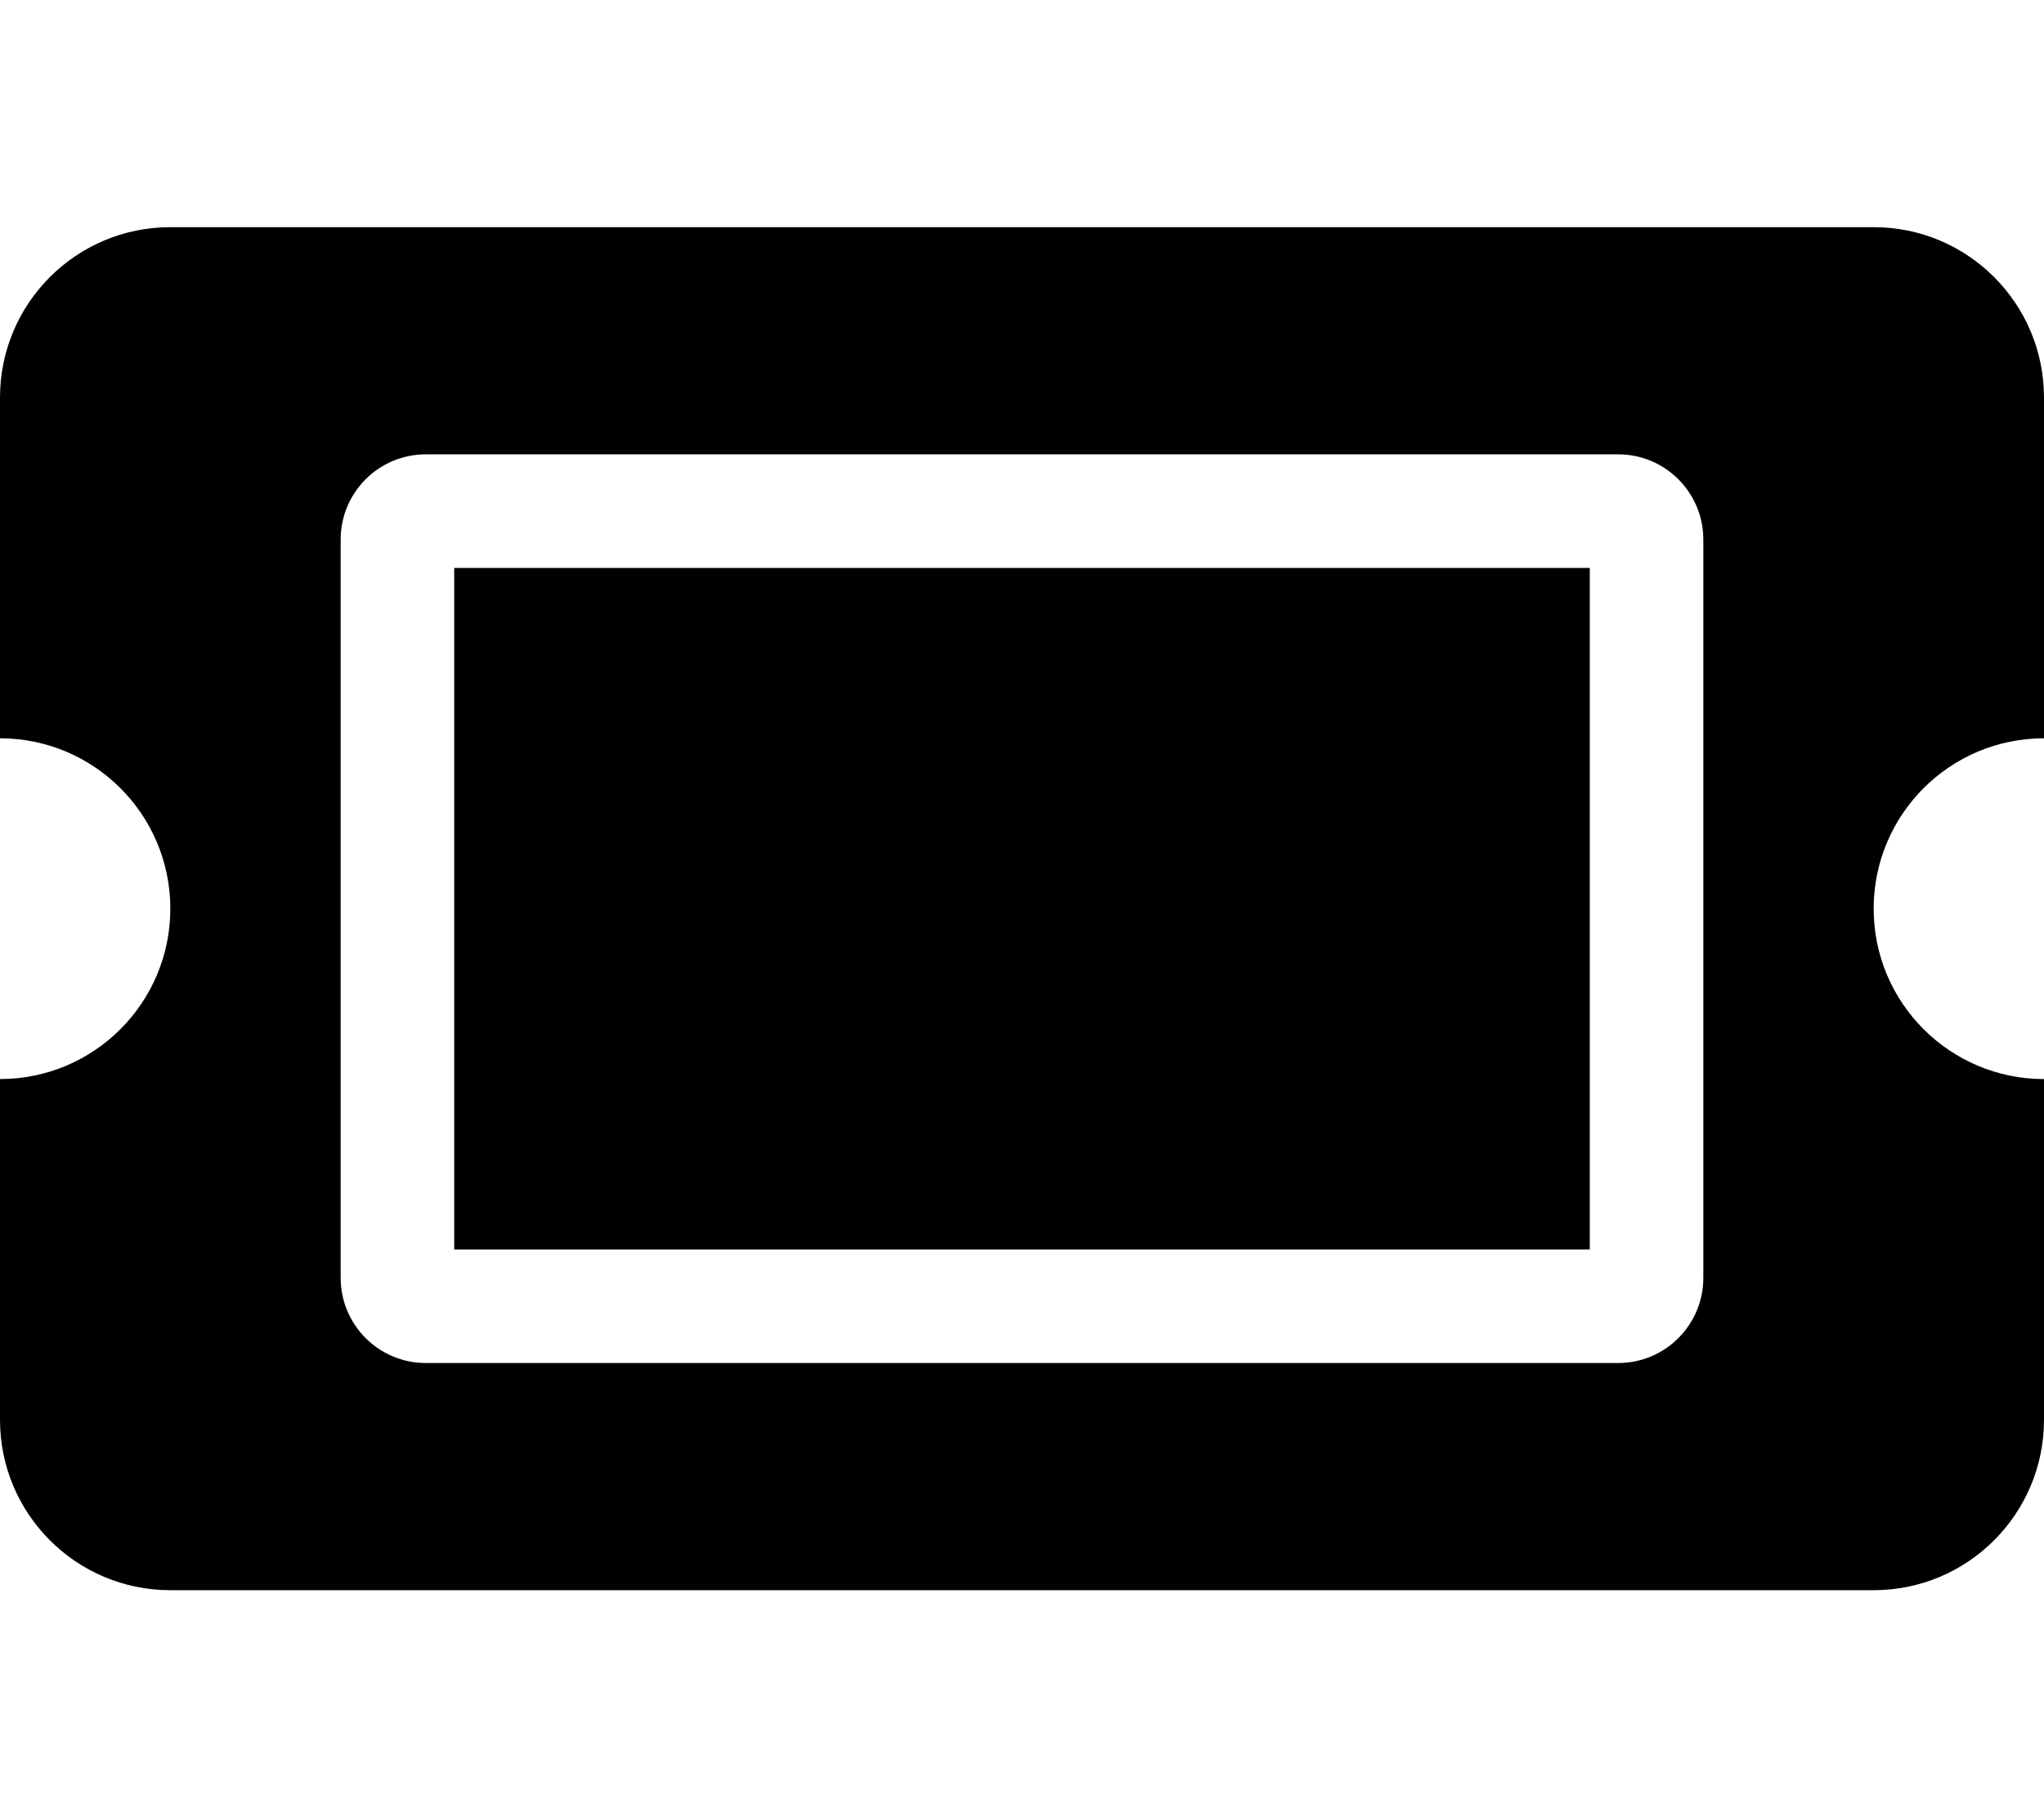
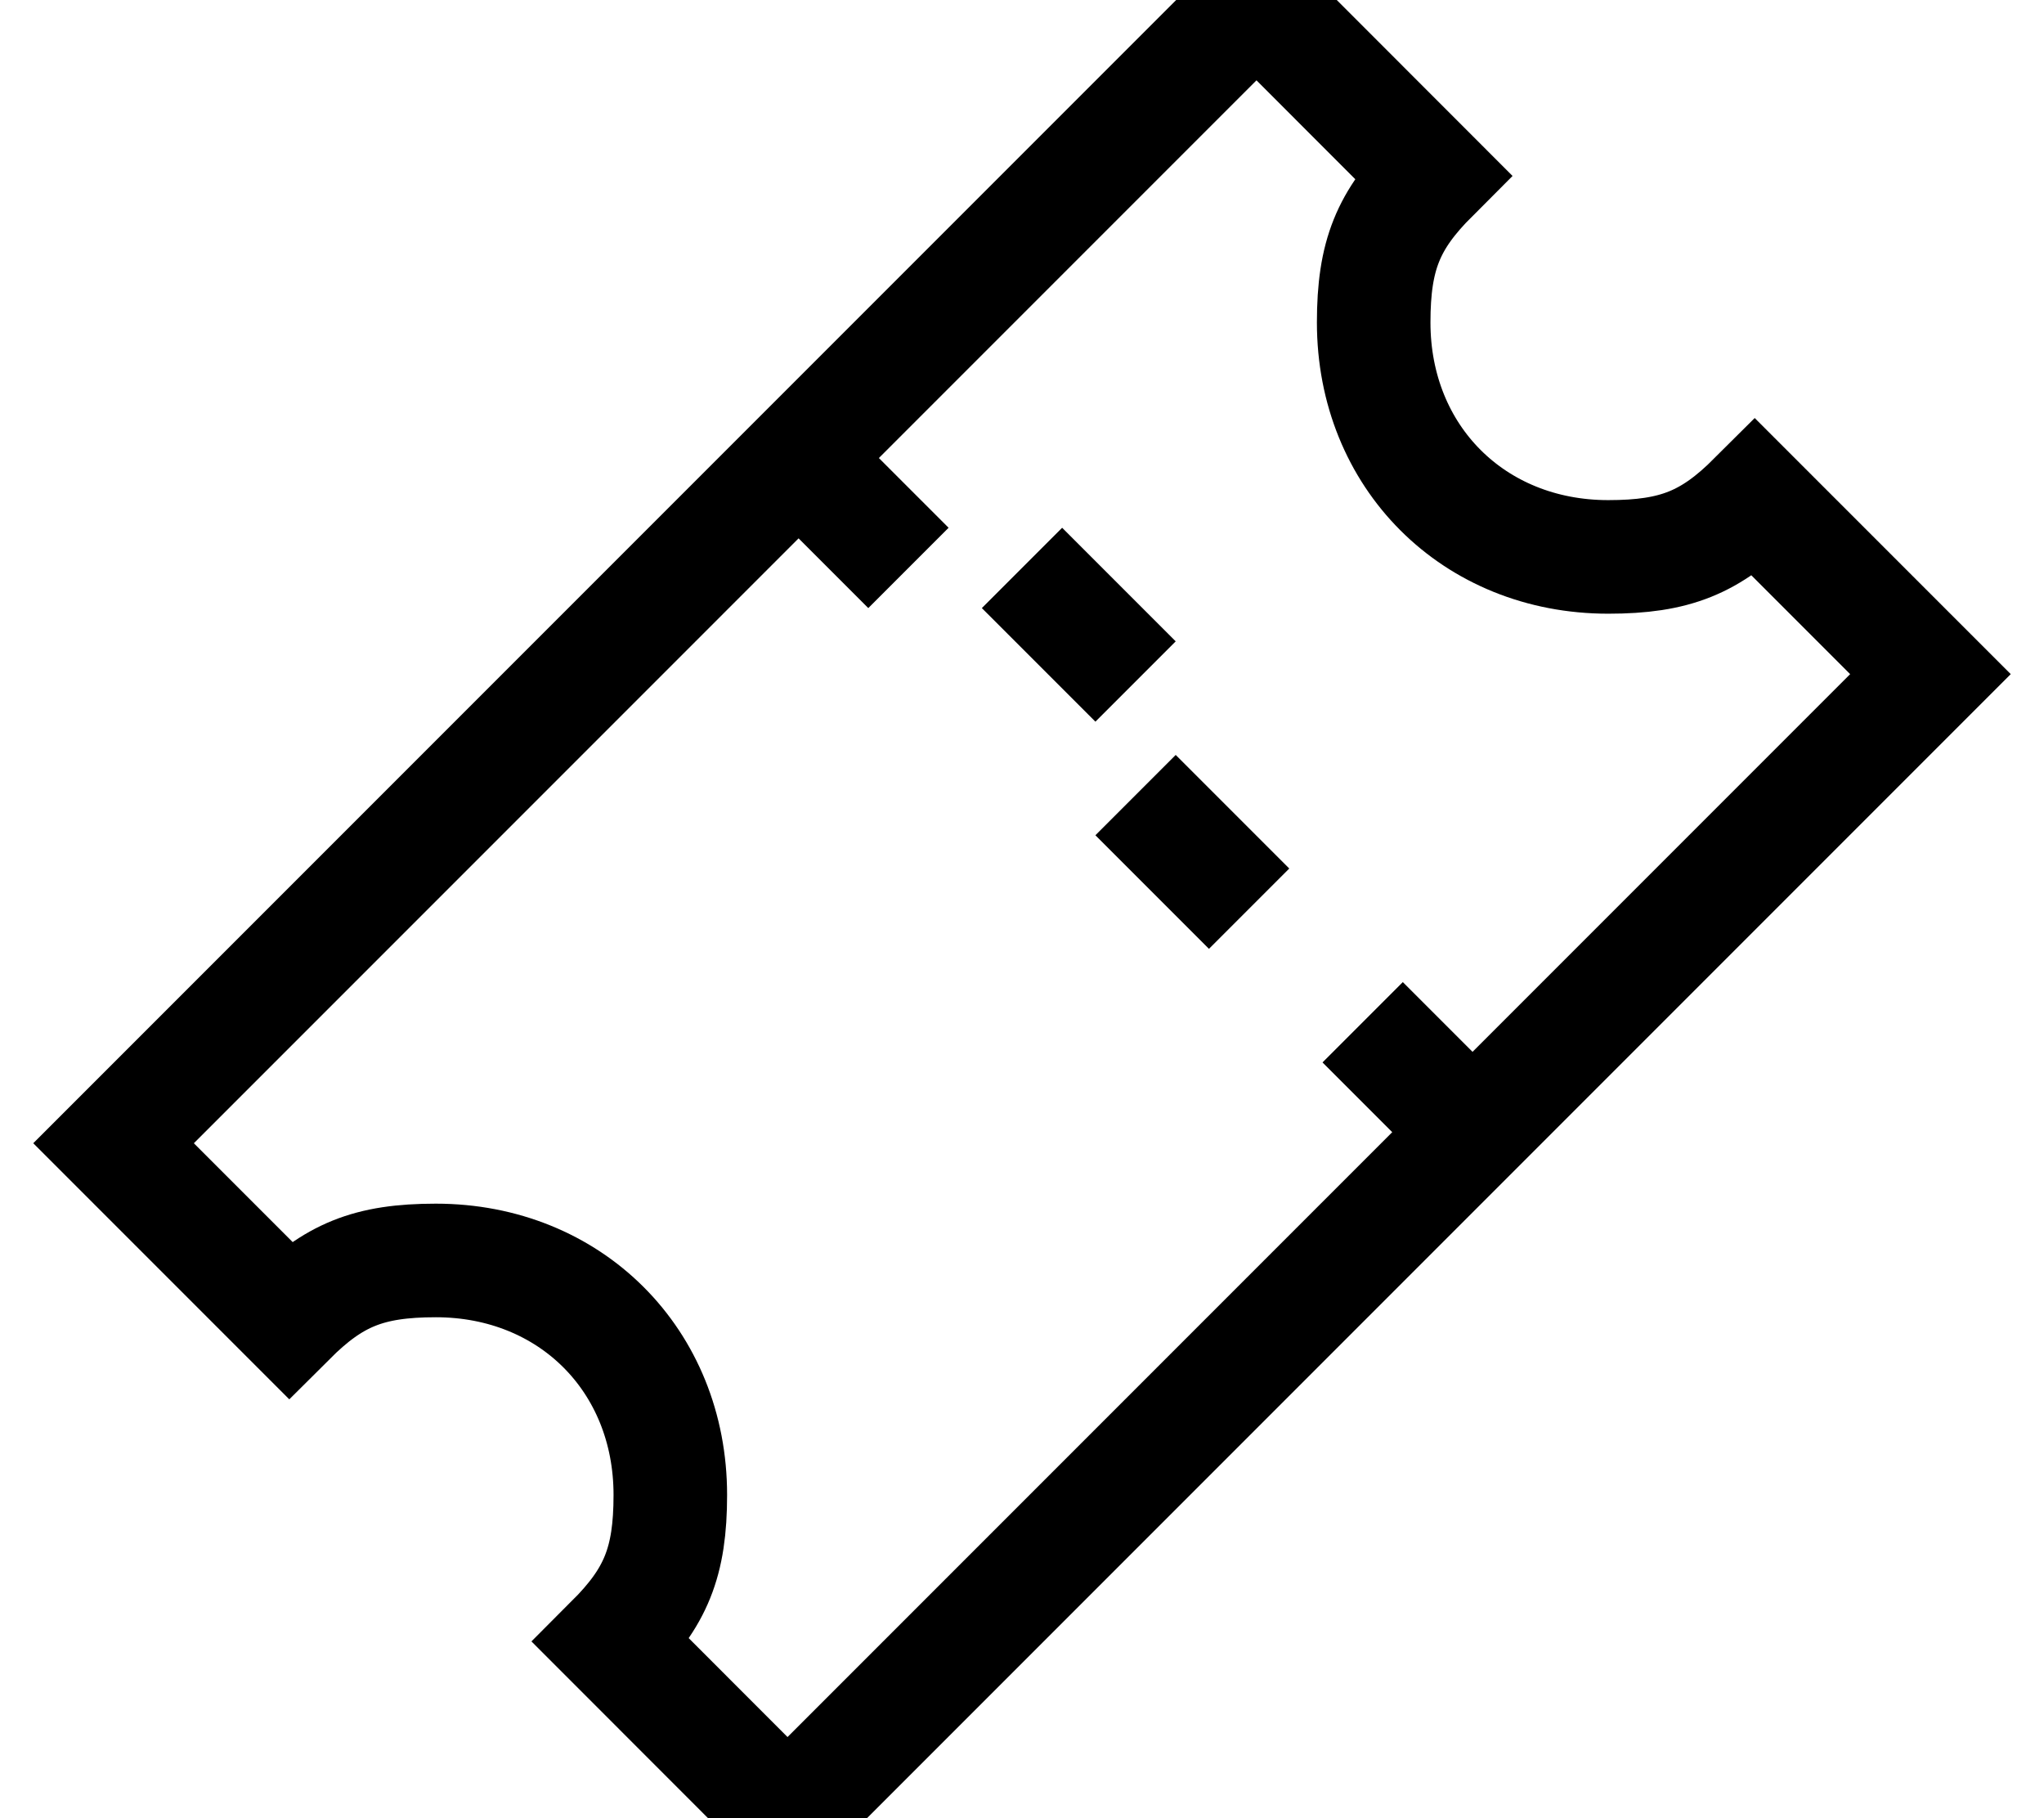
- <svg xmlns="http://www.w3.org/2000/svg" viewBox="0 0 576 512">
-   <path d="M128 160h320v192H128V160zm400 96c0 26.51 21.49 48 48 48v96c0 26.51-21.49 48-48 48H48c-26.51 0-48-21.49-48-48v-96c26.51 0 48-21.49 48-48s-21.49-48-48-48v-96c0-26.51 21.49-48 48-48h480c26.51 0 48 21.49 48 48v96c-26.51 0-48 21.49-48 48zm-48-104c0-13.255-10.745-24-24-24H120c-13.255 0-24 10.745-24 24v208c0 13.255 10.745 24 24 24h336c13.255 0 24-10.745 24-24V152z" />
+ <svg xmlns="http://www.w3.org/2000/svg" width="18" height="16" viewBox="0 0 18 16">
+   <g stroke="#000" fill="none" fill-rule="evenodd">
+     <path d="M15.452 4.387c-.389.388-.698.516-1.29.516-1.185 0-2.065-.88-2.065-2.064 0-.593.128-.902.516-1.29L11.065 0 1 10.065l1.548 1.548c.389-.388.698-.516 1.29-.516 1.185 0 2.065.88 2.065 2.064 0 .593-.128.902-.516 1.29L6.935 16 17 5.935l-1.548-1.548zM7 4l1 1M12 9l1 1M9 5l1 1M10 7l1 1" />
+   </g>
</svg>
